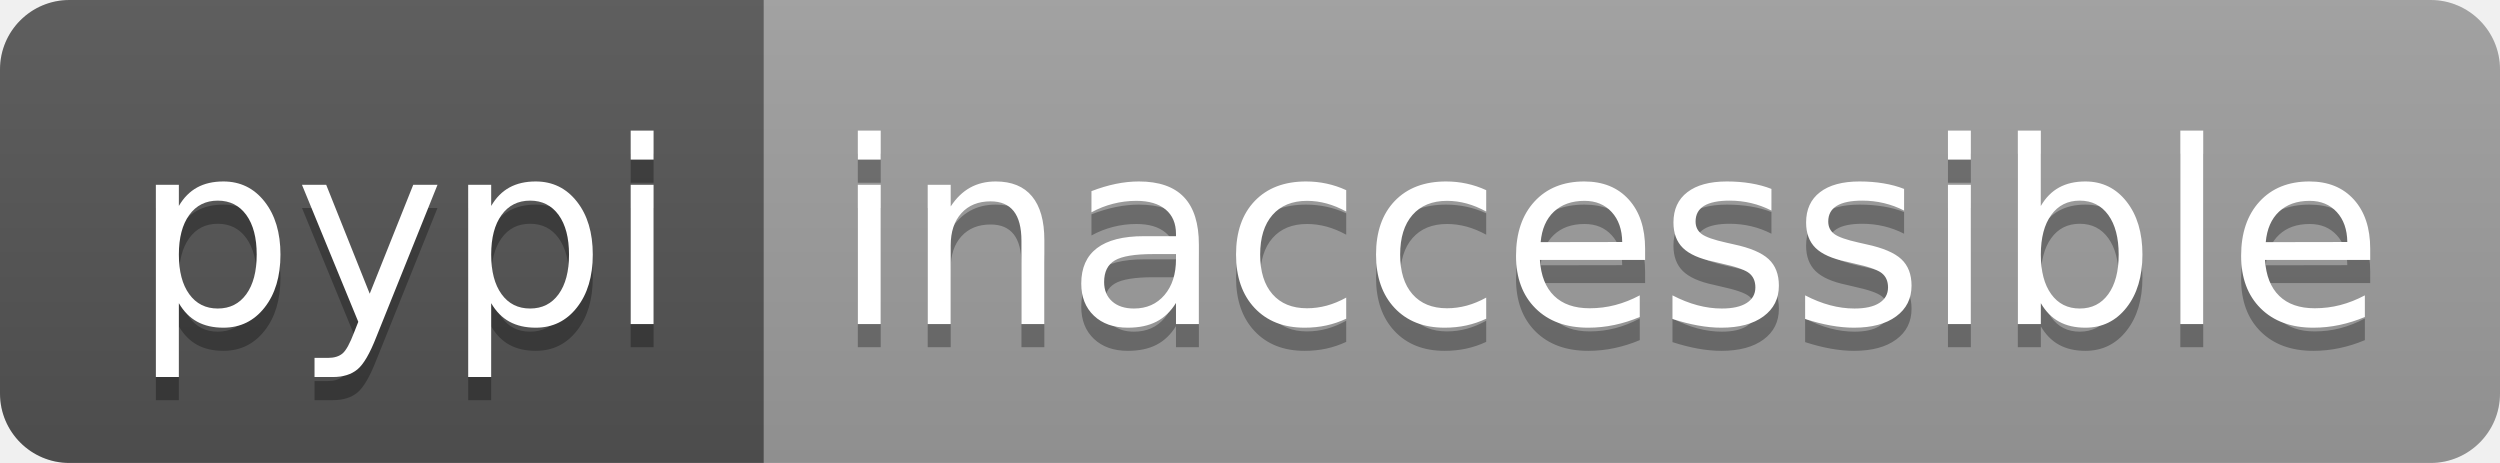
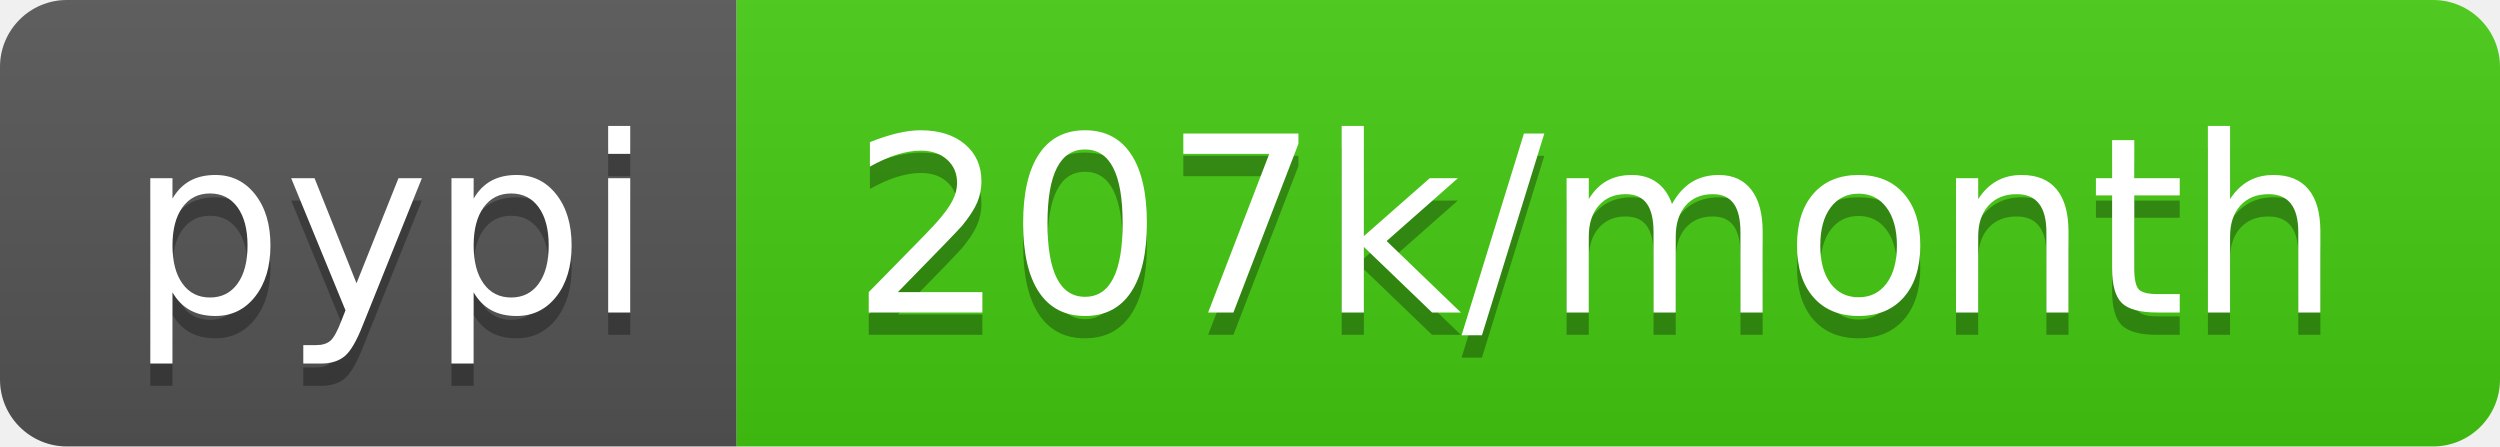
- <svg xmlns="http://www.w3.org/2000/svg" width="108" height="20">
+ <svg xmlns="http://www.w3.org/2000/svg" width="112" height="20">
  <linearGradient id="b" x2="0" y2="100%">
    <stop offset="0" stop-color="#bbb" stop-opacity=".1" />
    <stop offset="1" stop-opacity=".1" />
  </linearGradient>
  <clipPath id="a">
-     <rect width="108" height="20" rx="3" fill="#fff" />
+     <rect width="112" height="20" rx="3" fill="#fff" />
  </clipPath>
  <g clip-path="url(#a)">
    <path fill="#555" d="M0 0h33v20H0z" />
-     <path fill="#9f9f9f" d="M33 0h75v20H33z" />
-     <path fill="url(#b)" d="M0 0h108v20H0z" />
+     <path fill="#4c1" d="M33 0h79v20H33z" />
+     <path fill="url(#b)" d="M0 0h112v20H0z" />
  </g>
  <g fill="#fff" text-anchor="middle" font-family="DejaVu Sans,Verdana,Geneva,sans-serif" font-size="110">
    <text x="175" y="150" fill="#010101" fill-opacity=".3" transform="scale(.1)" textLength="230">pypi</text>
    <text x="175" y="140" transform="scale(.1)" textLength="230">pypi</text>
-     <text x="695" y="150" fill="#010101" fill-opacity=".3" transform="scale(.1)" textLength="650">inaccessible</text>
-     <text x="695" y="140" transform="scale(.1)" textLength="650">inaccessible</text>
+     <text x="715" y="150" fill="#010101" fill-opacity=".3" transform="scale(.1)" textLength="690">207k/month</text>
+     <text x="715" y="140" transform="scale(.1)" textLength="690">207k/month</text>
  </g>
</svg>
